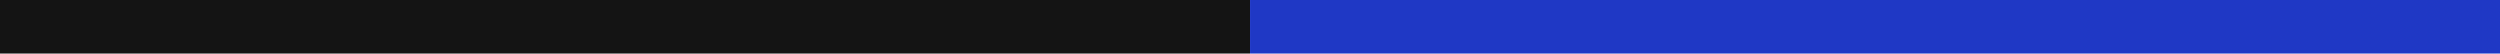
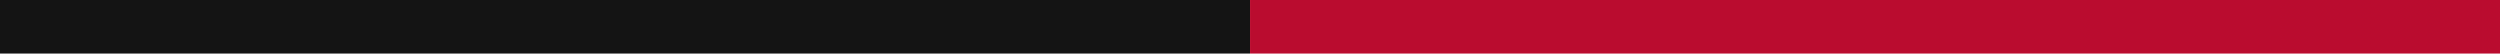
<svg xmlns="http://www.w3.org/2000/svg" width="250mm" height="5.355mm" version="1.1" viewBox="0 0 250 5.355">
  <g transform="translate(-20.347 -91.028)">
    <rect x="20.347" y="91.028" width="125" height="5.355" fill="#141414" fill-rule="evenodd" stroke-width="0" />
-     <path d="m145.35 93.705v-2.677h125v5.355h-125z" fill="#1f38c5" stroke-width="0" />
+     <path d="m145.35 93.705v-2.677h125v5.355h-125z" fill="#BA0C2F" stroke-width="0" />
  </g>
</svg>
